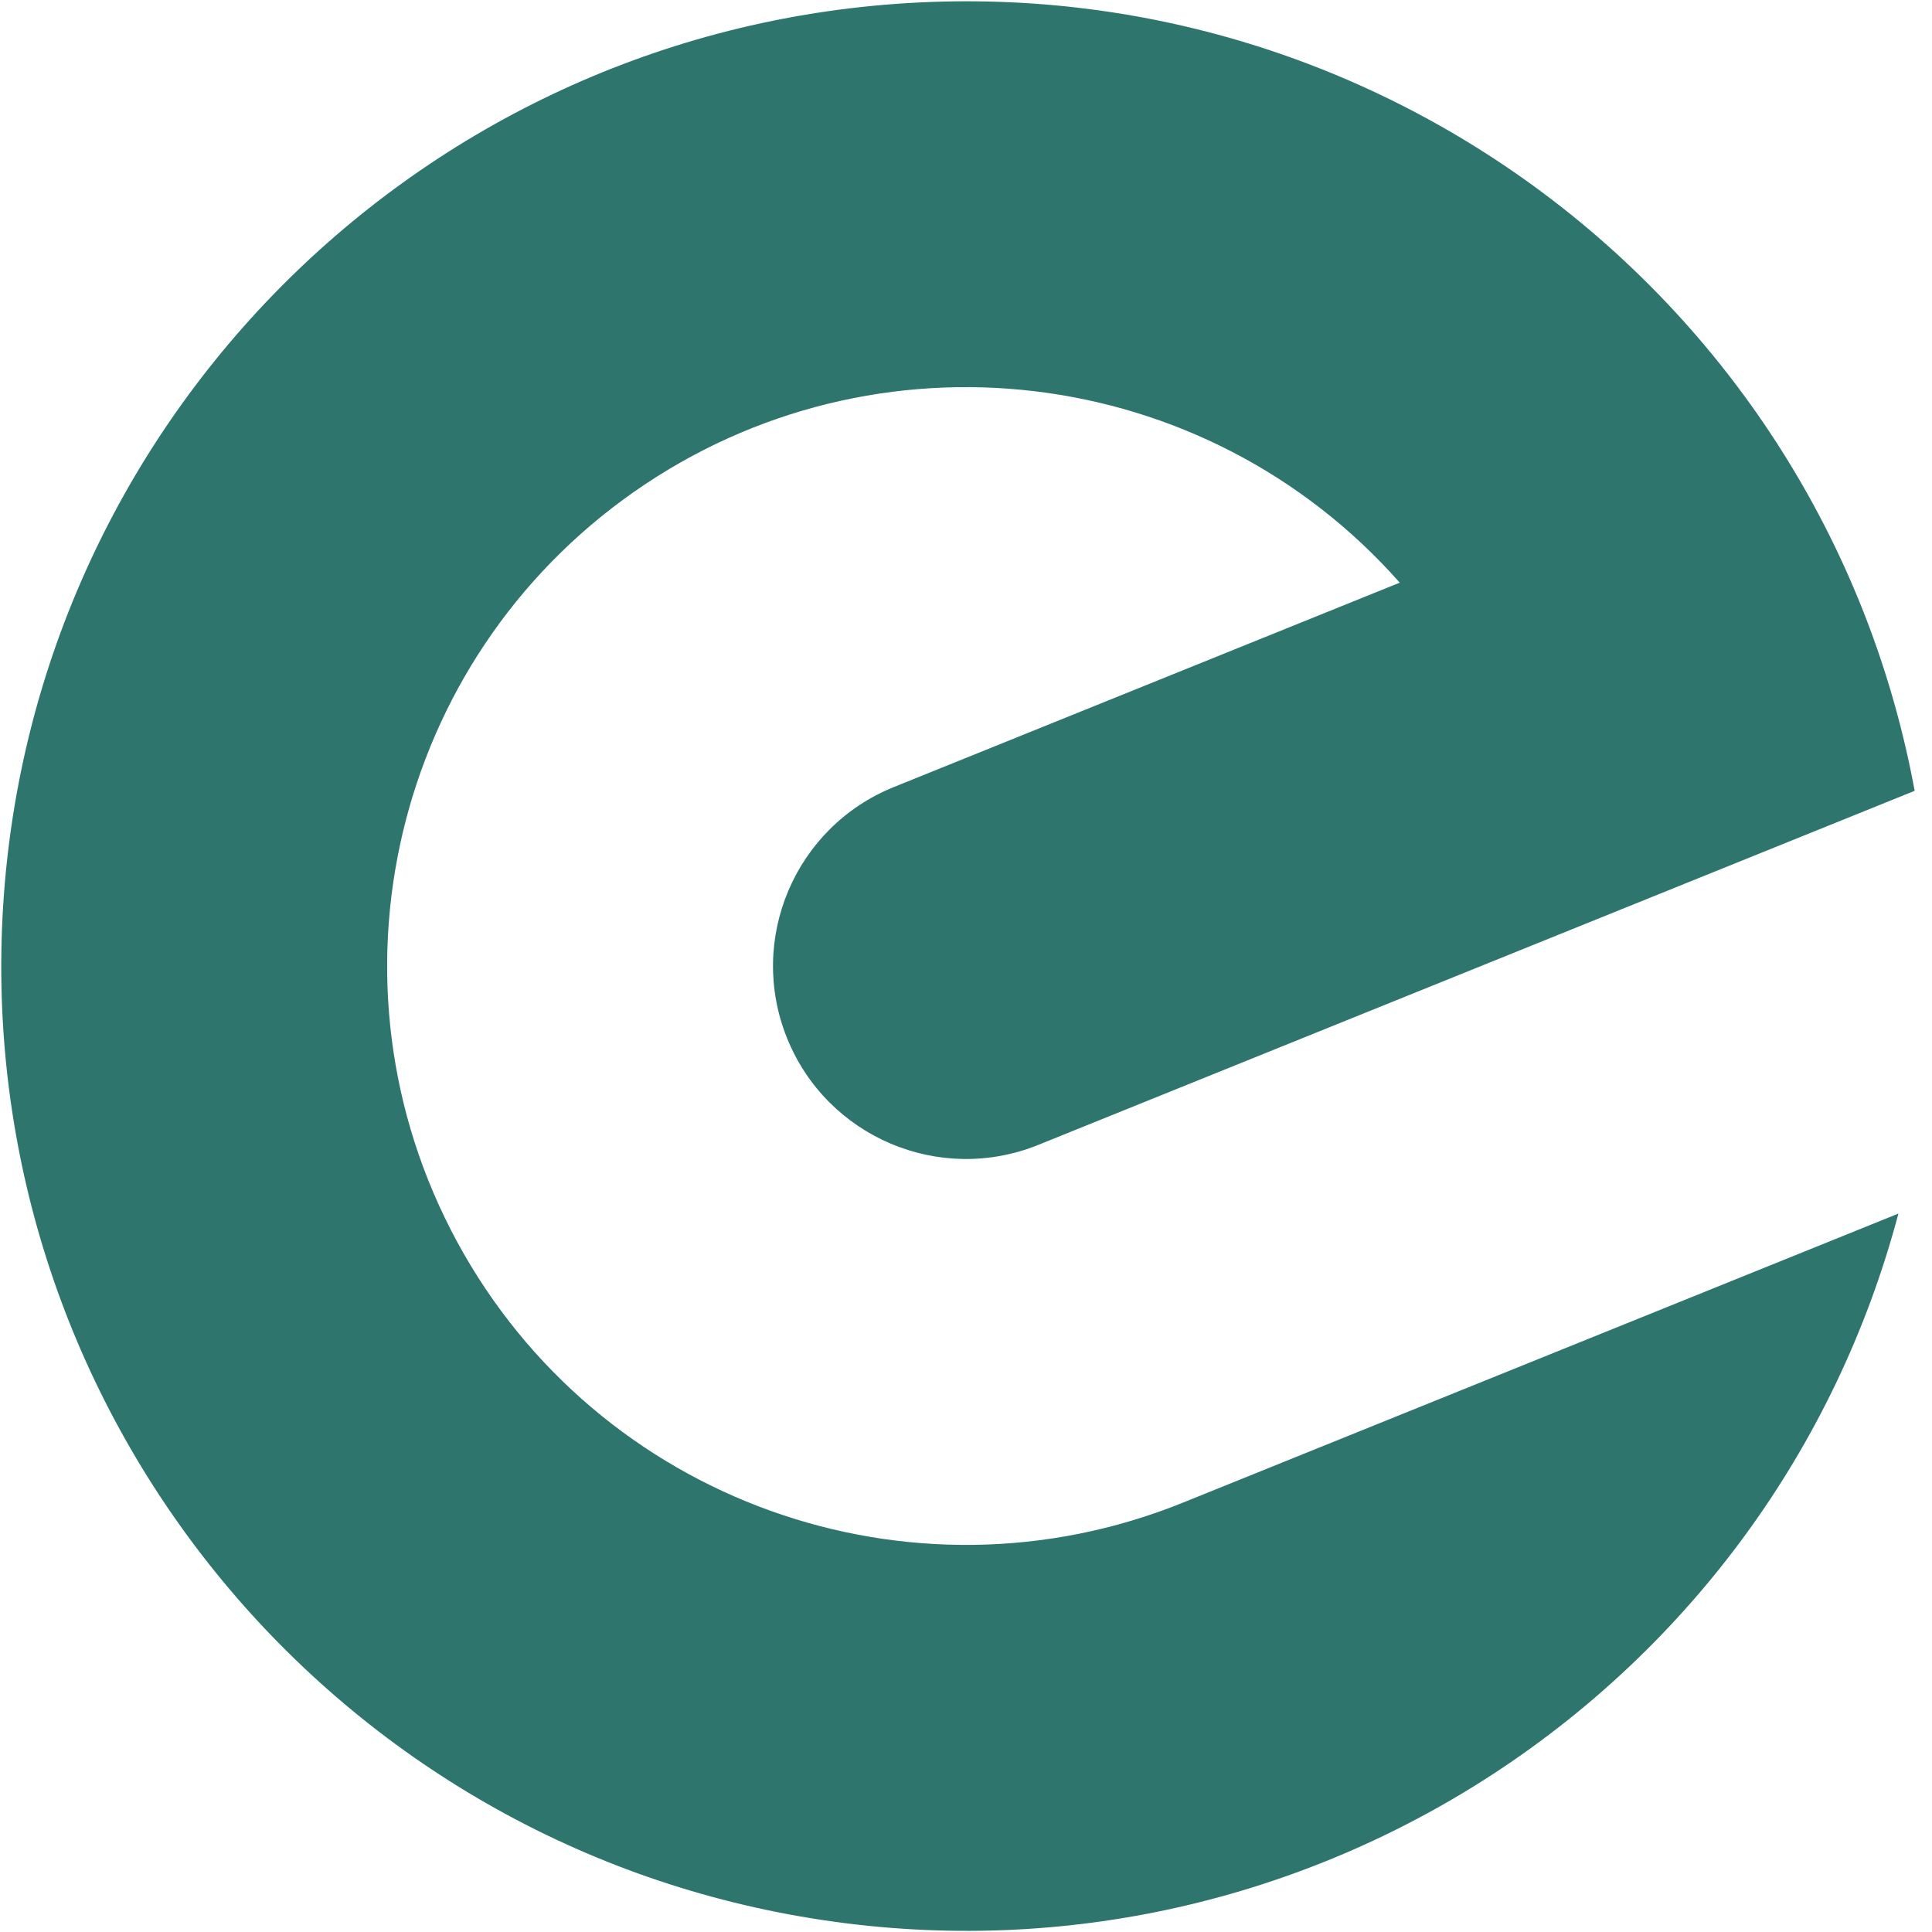
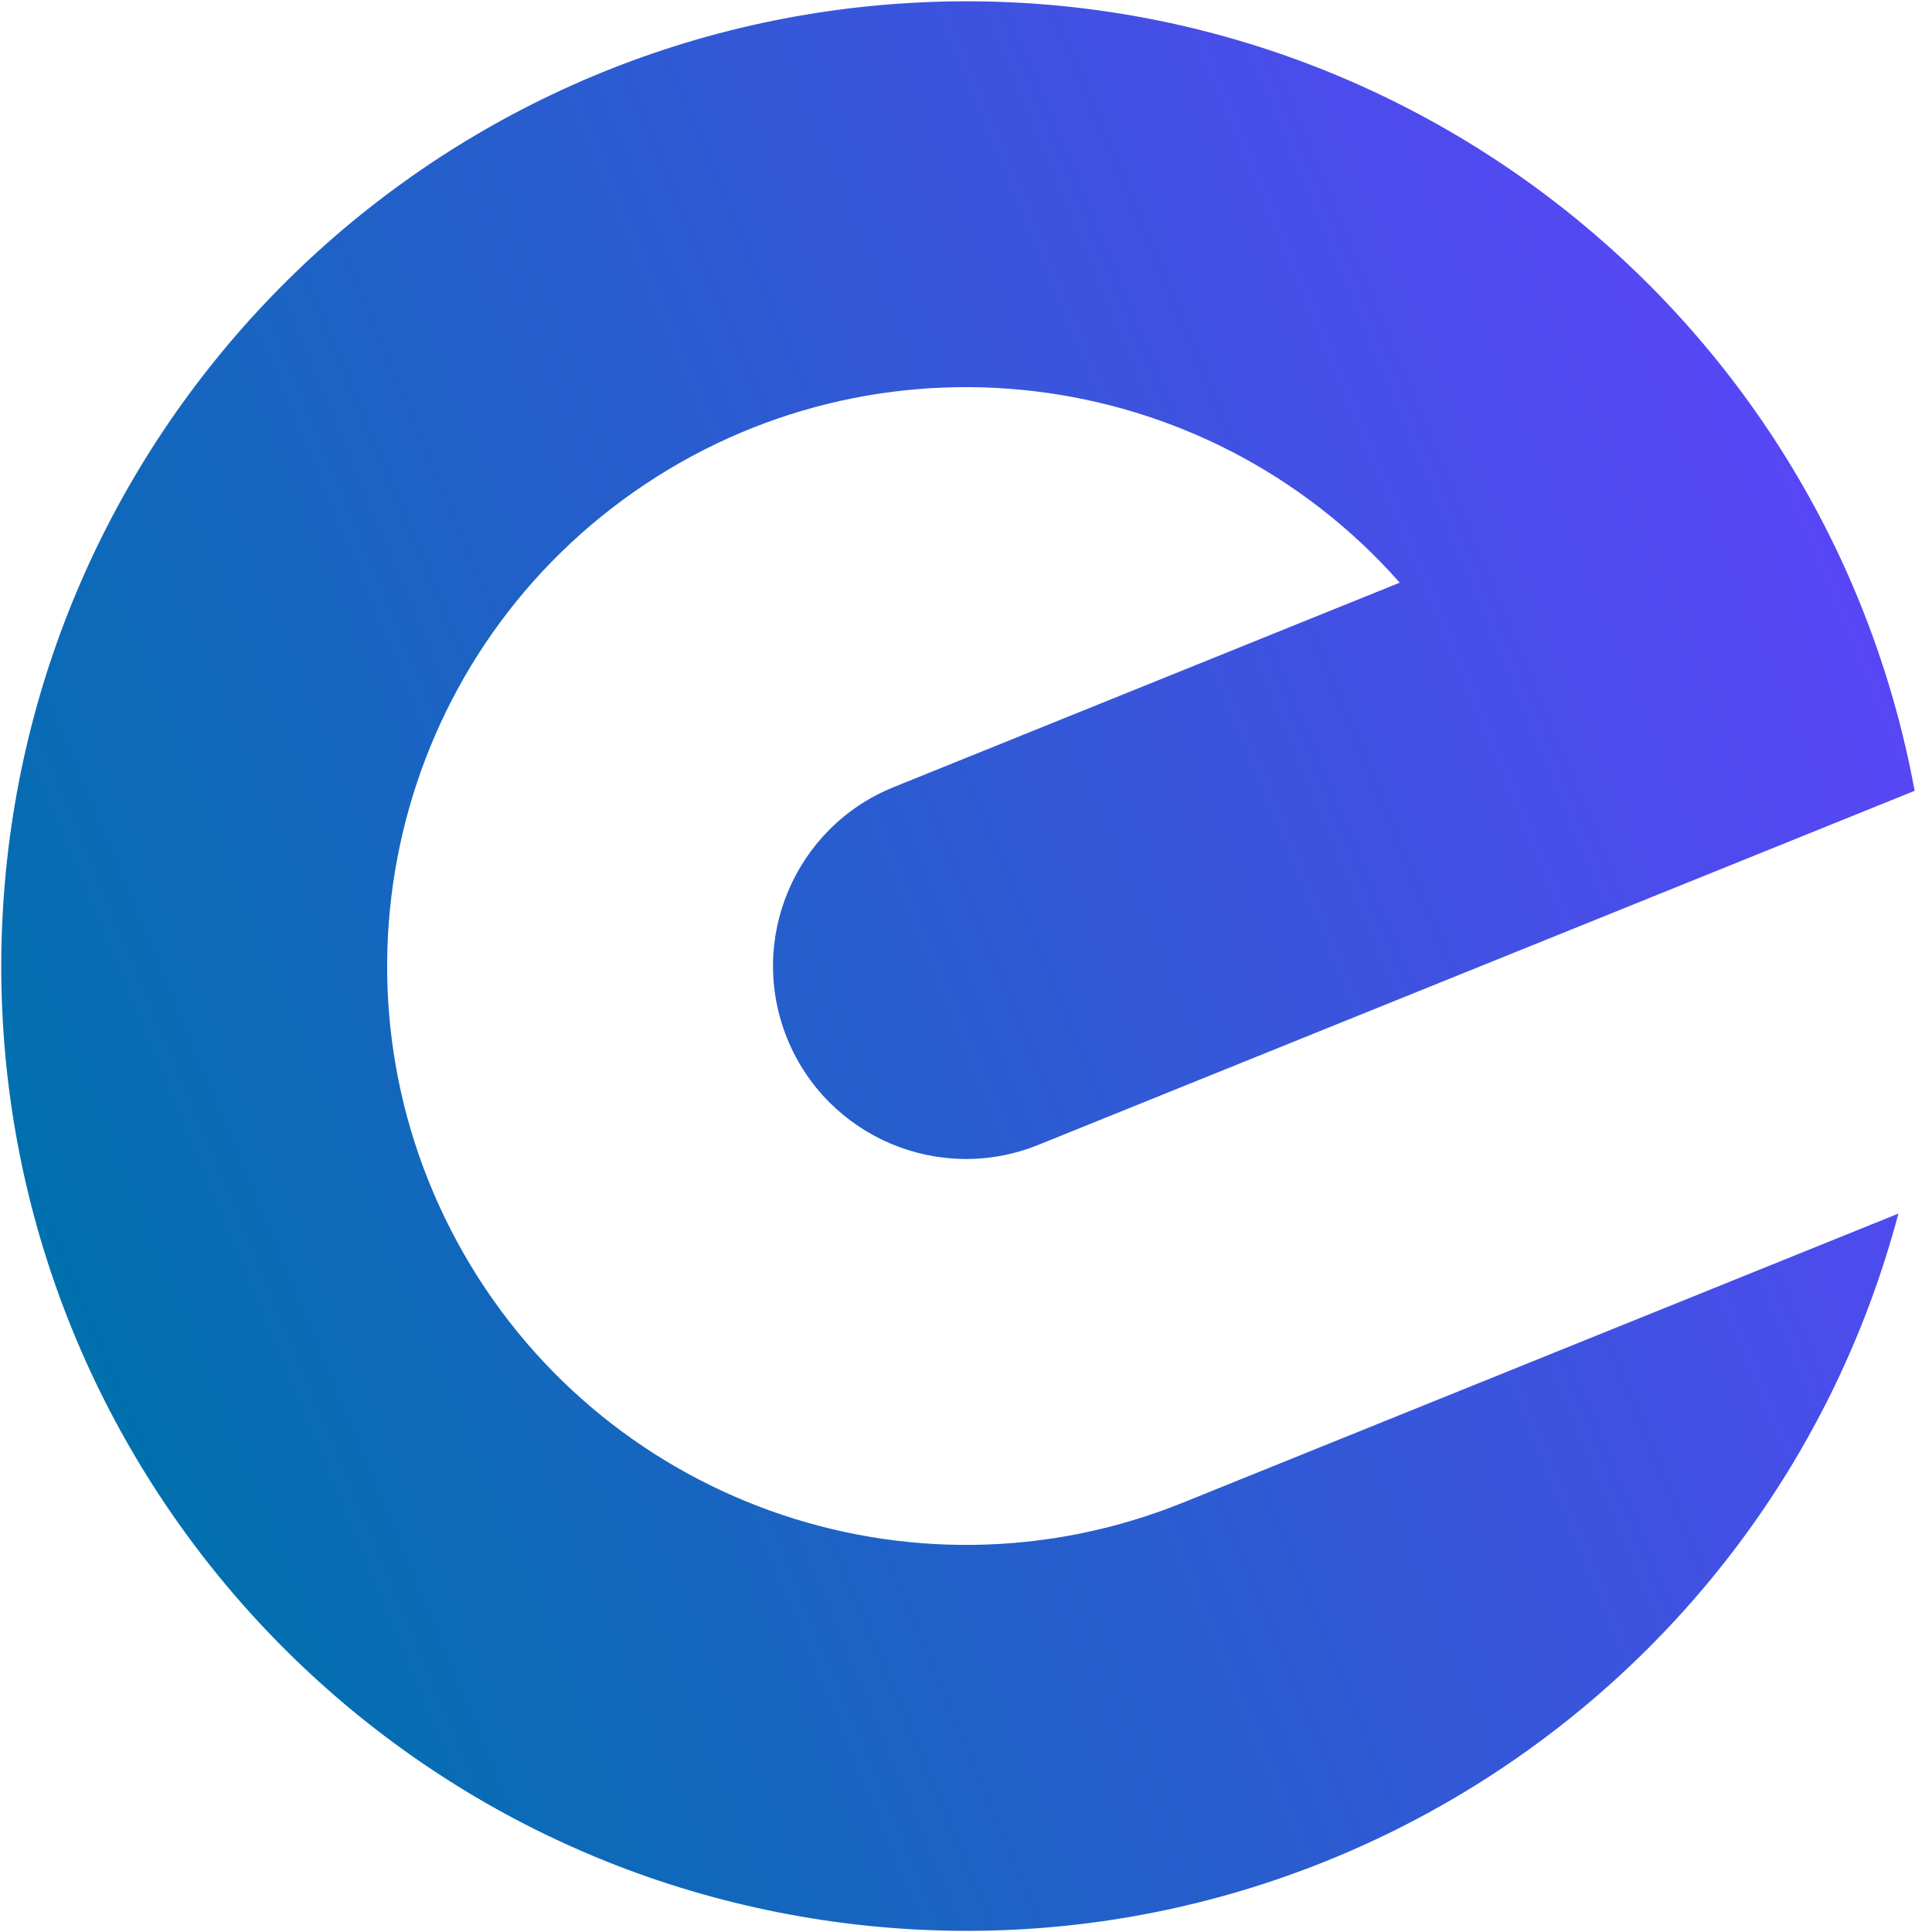
<svg xmlns="http://www.w3.org/2000/svg" viewBox="-151 -151 302 302" width="800" height="800">
+   <defs>
+     <linearGradient id="e-brand-grad" x1="0%" y1="0%" x2="100%" y2="0%">
+       <stop offset="0%" stop-color="#0070AD" />
+       <stop offset="100%" stop-color="#5846F6" />
+     </linearGradient>
+   </defs>
  <g transform="rotate(-22)">
-     <path fill="#2E756E" d="M147.75 30.16 A150.80 150.80 0 1 0 120.64 90.48 L0 90.48 A90.48 90.48 0 1 1 85.31 -30.16 L0 -30.16 A30.16 30.16 0 0 0 0 30.16 Z" />
+     <path fill="url(#e-brand-grad)" d="M147.75 30.16 A150.80 150.80 0 1 0 120.64 90.48 L0 90.48 A90.48 90.48 0 1 1 85.31 -30.16 L0 -30.16 A30.16 30.16 0 0 0 0 30.16 Z" />
  </g>
</svg>
